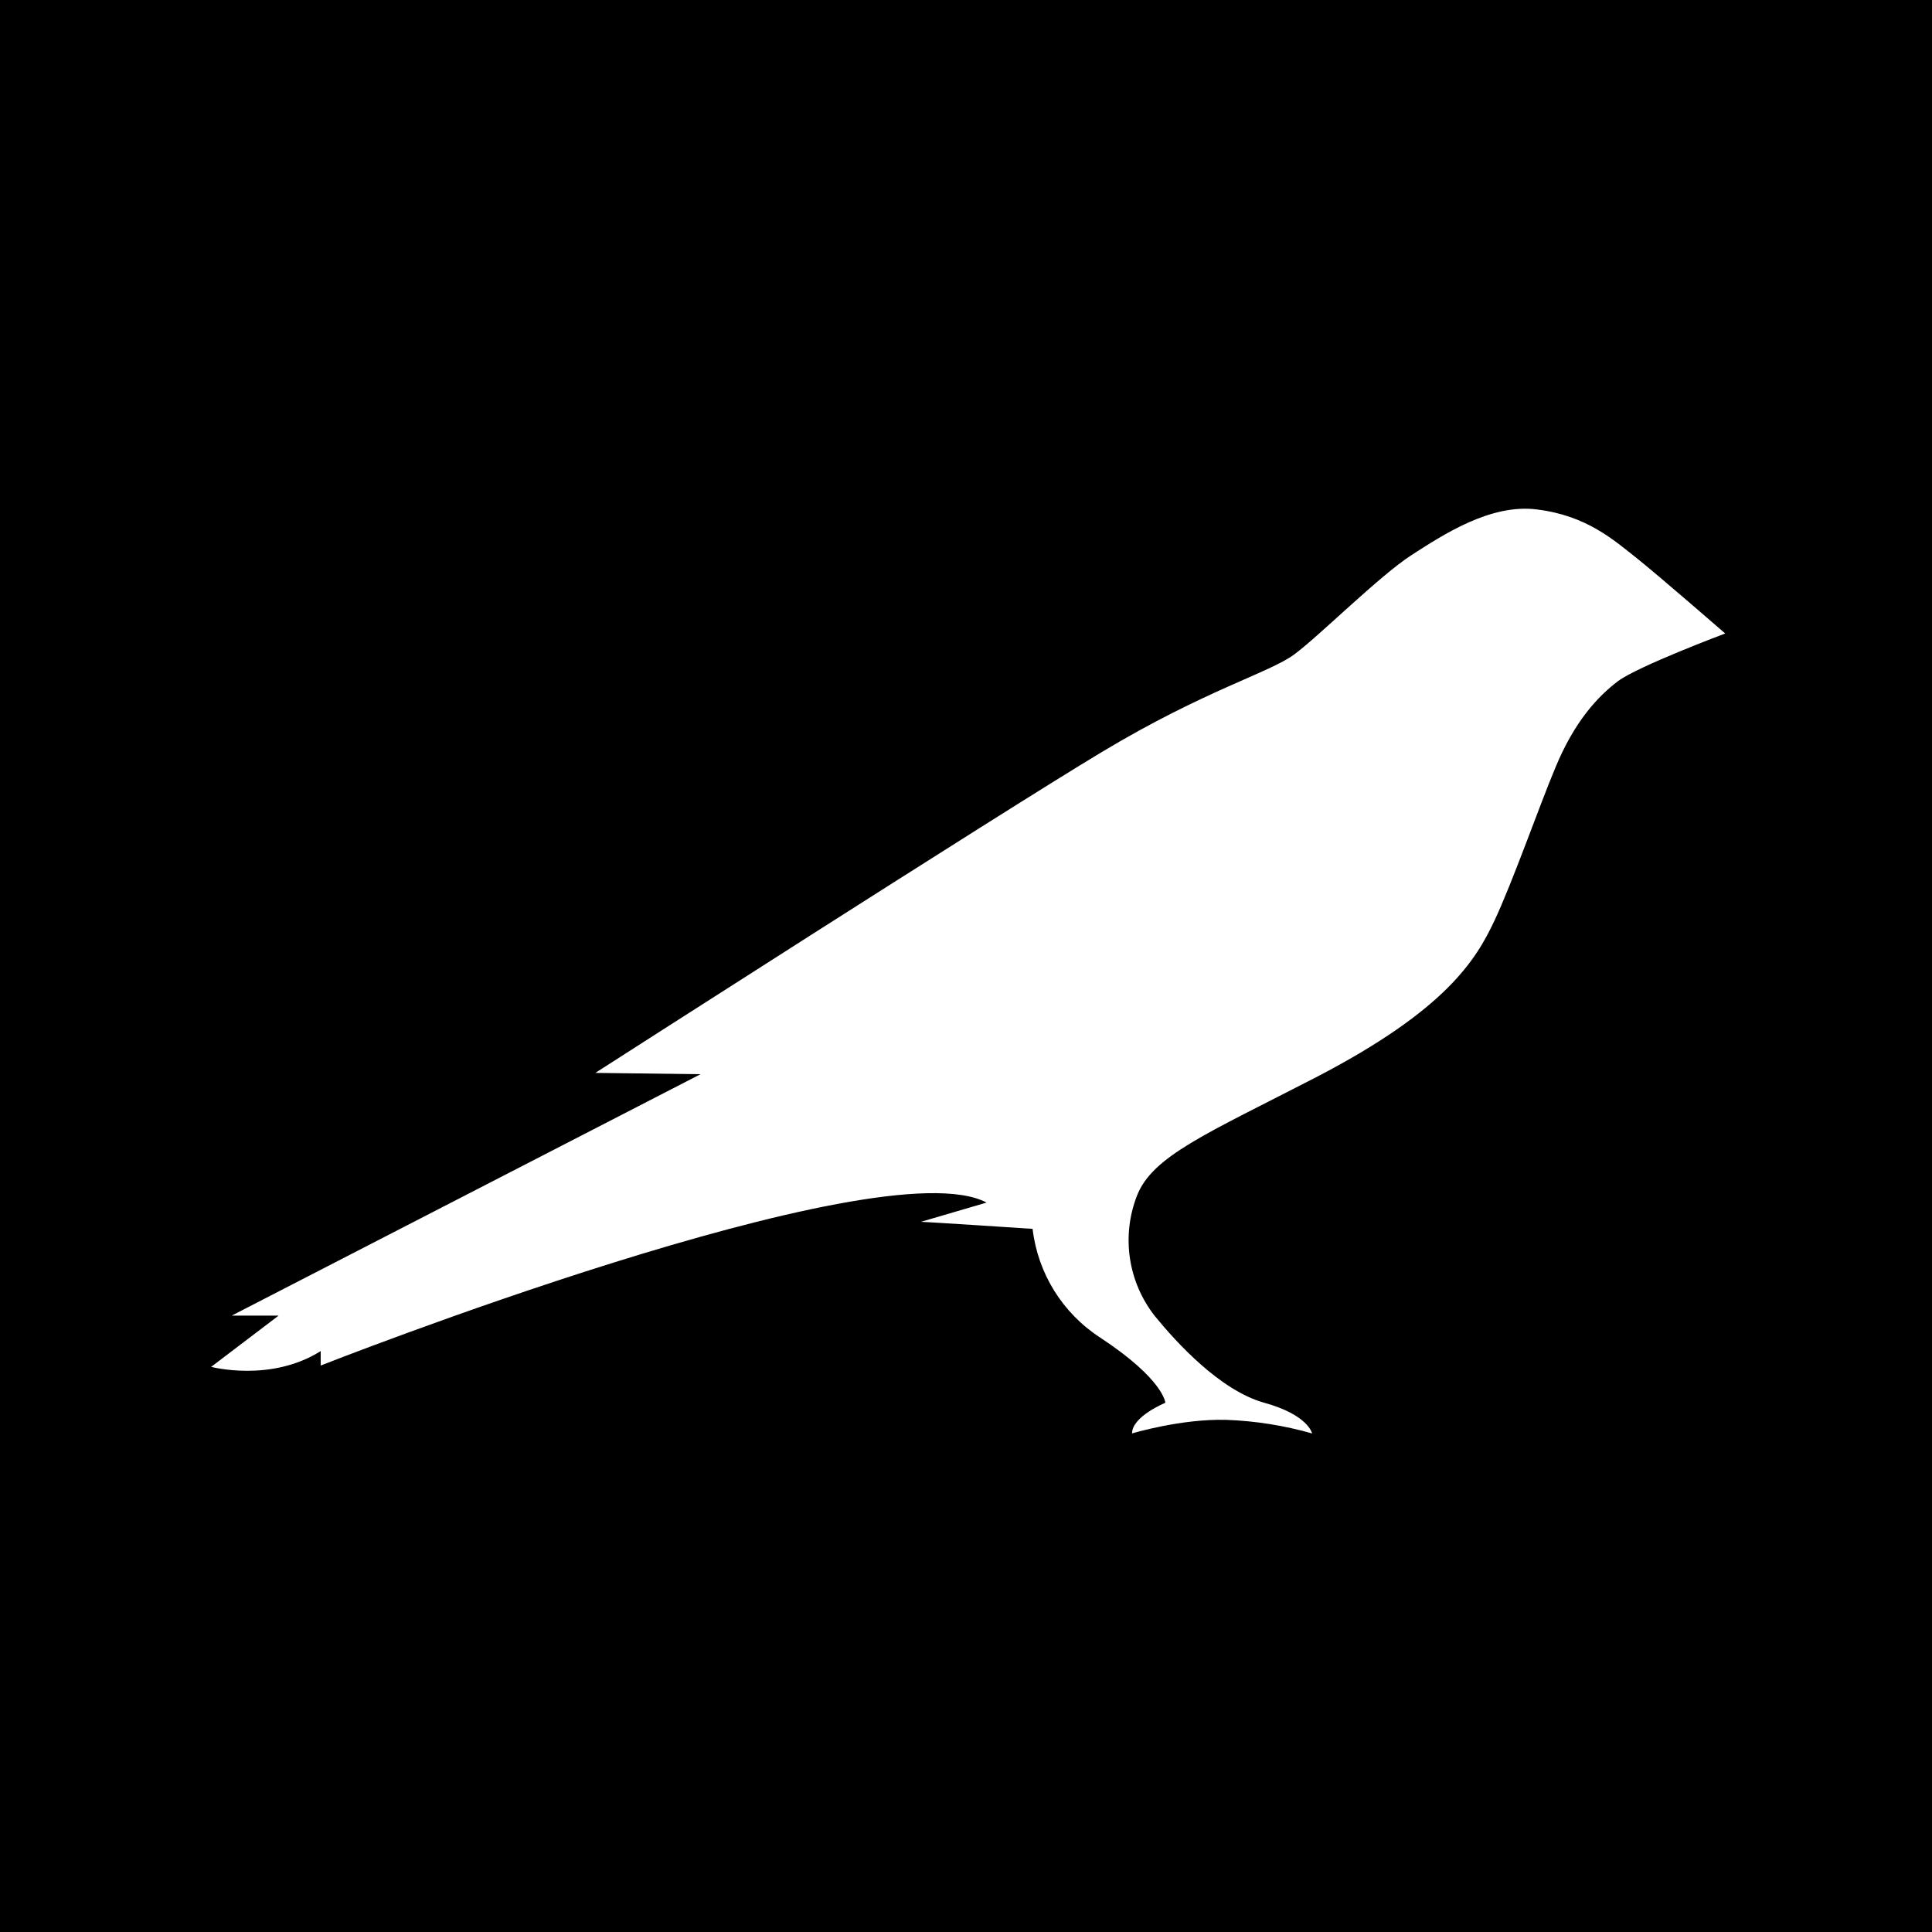
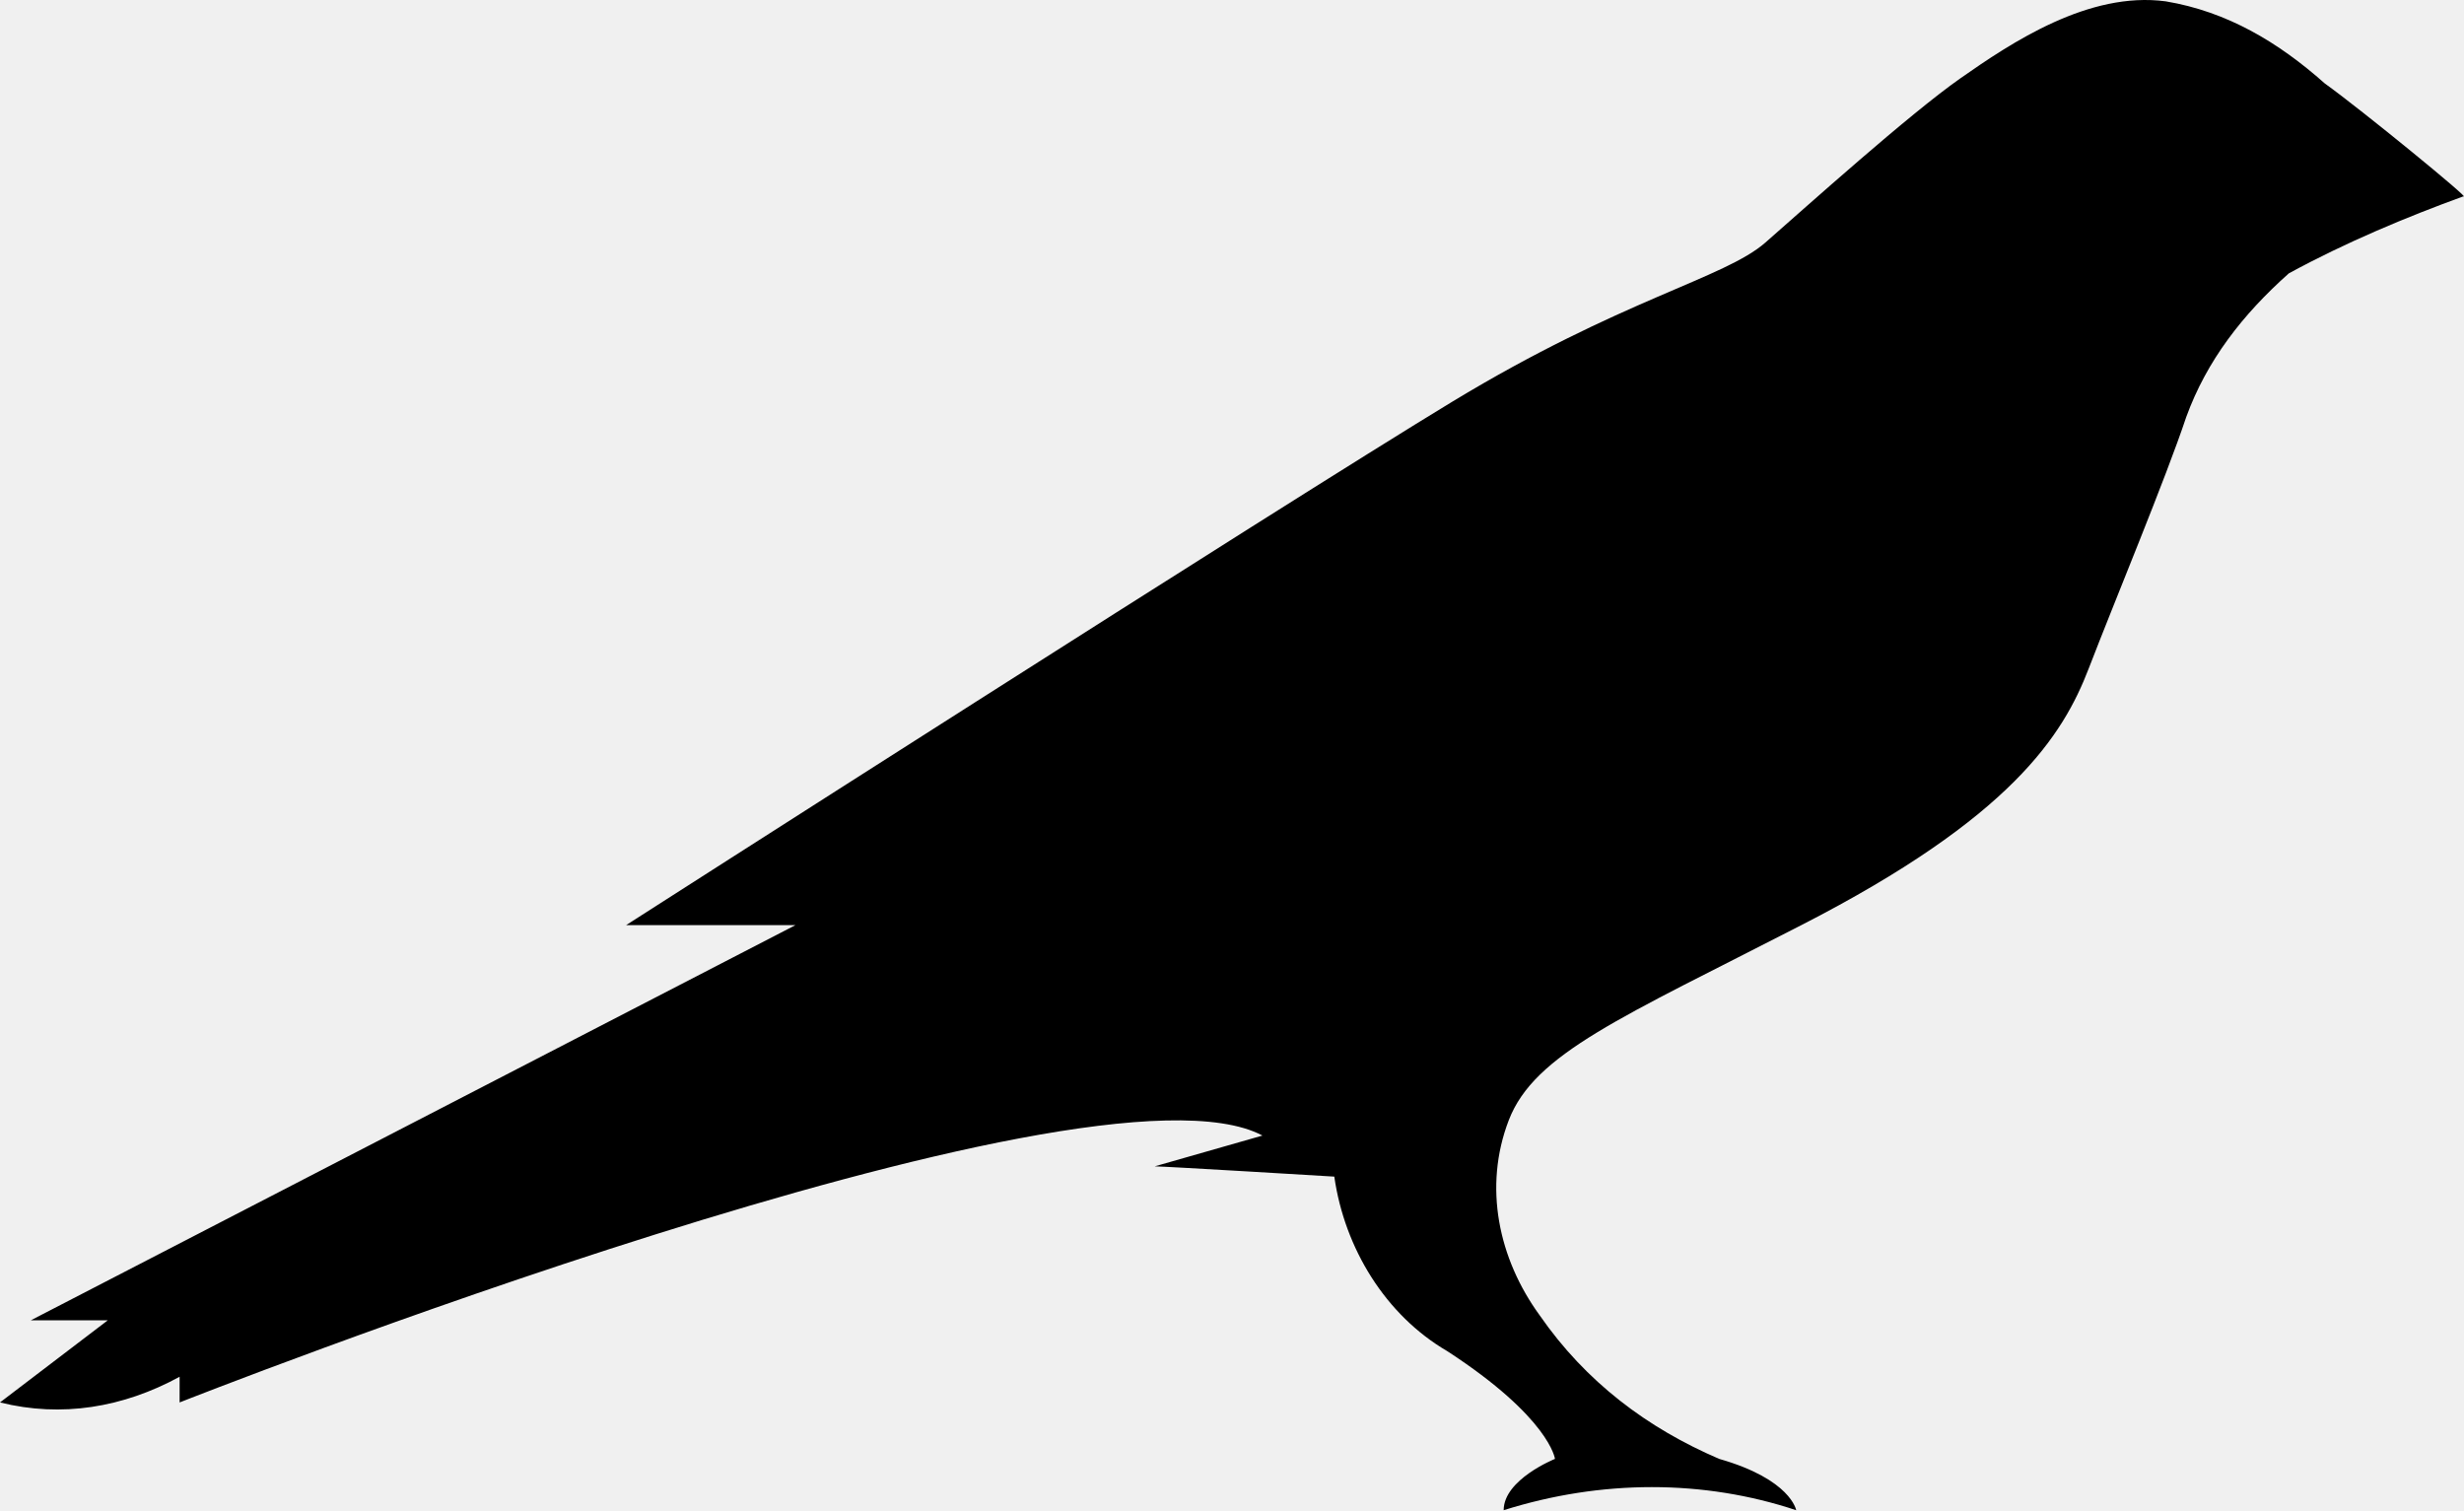
- <svg xmlns="http://www.w3.org/2000/svg" viewBox="0 0 441 441">
-   <defs>
-     <style>.cls-1{stroke:#000;stroke-miterlimit:10;}.cls-2{fill:#fff;}</style>
-   </defs>
-   <g id="Layer_2" data-name="Layer 2">
-     <g id="Layer_1-2" data-name="Layer 1">
-       <rect class="cls-1" x="0.5" y="0.5" width="440" height="440" />
-       <path class="cls-2" d="M373.6,127.4c-5.2-4.1-11.4-9.7-22.7-11.1-10.6-1.4-21.4,5.7-28.7,10.4s-21.1,18.5-26.8,22.7-20.3,8.1-43.8,22.2-115.7,73.3-115.7,73.3l24,.3-107,55.1H63.6L48.2,312s13.6,3.6,25-3.6v3.3s127.4-50.2,152-37.2l-15,4.4c1.3,0,25.5,1.6,25.5,1.6a34.34,34.34,0,0,0,15.4,24.8c14.6,9.6,14.9,14.9,14.9,14.9s-7.6,3.1-7.6,7c0,0,11.2-3.4,21.6-3.1a82.64,82.64,0,0,1,19.5,3.1s-.8-4.2-10.9-7-20.1-13.8-25-19.8a28,28,0,0,1-4.1-27.4c3.5-9.1,15.7-14.1,40.9-27.1,29.7-15.4,36.5-26.8,40.7-35.7s10.4-26.6,13.9-34.9c4.4-10.7,9.8-16.4,14.3-19.8s24.5-10.9,24.5-10.9S378.5,131.3,373.6,127.4Z" />
-     </g>
-   </g>
+ <svg xmlns="http://www.w3.org/2000/svg" width="2000" height="1225.75" viewBox="0 0 2000 1225.75">
+   <path d="M1887,67.73c-37.49-33.32-79.15-58.32-129.14-66.65-62.48-8.33-125,33.33-166.62,62.48s-125,104.14-158.29,133.3S1316.32,242.68,1178.85,326,508.2,750.88,508.2,750.88H645.66L25,1071.63H87.48L0,1138.28c50,12.49,100,4.16,145.79-20.83v20.83S883.1,846.69,1024.73,921.67l-87.48,25c8.33,0,145.79,8.33,145.79,8.33,8.34,58.32,41.66,112.47,91.65,141.63,83.31,54.15,87.47,87.48,87.47,87.48s-41.65,16.66-41.65,41.65c79.14-25,162.45-25,237.43,0,0,0-4.16-25-62.48-41.65-58.32-25-108.3-62.48-145.79-116.64-33.33-45.82-45.82-104.14-25-158.29s91.65-83.31,237.44-158.29c170.79-87.48,212.44-154.12,233.27-208.28s62.49-154.12,79.15-204.11c16.66-45.82,45.82-83.31,83.31-116.63,45.82-25,95.81-45.83,141.63-62.49C2007.8,163.54,1916.15,88.56,1887,67.73Z" />
</svg>
